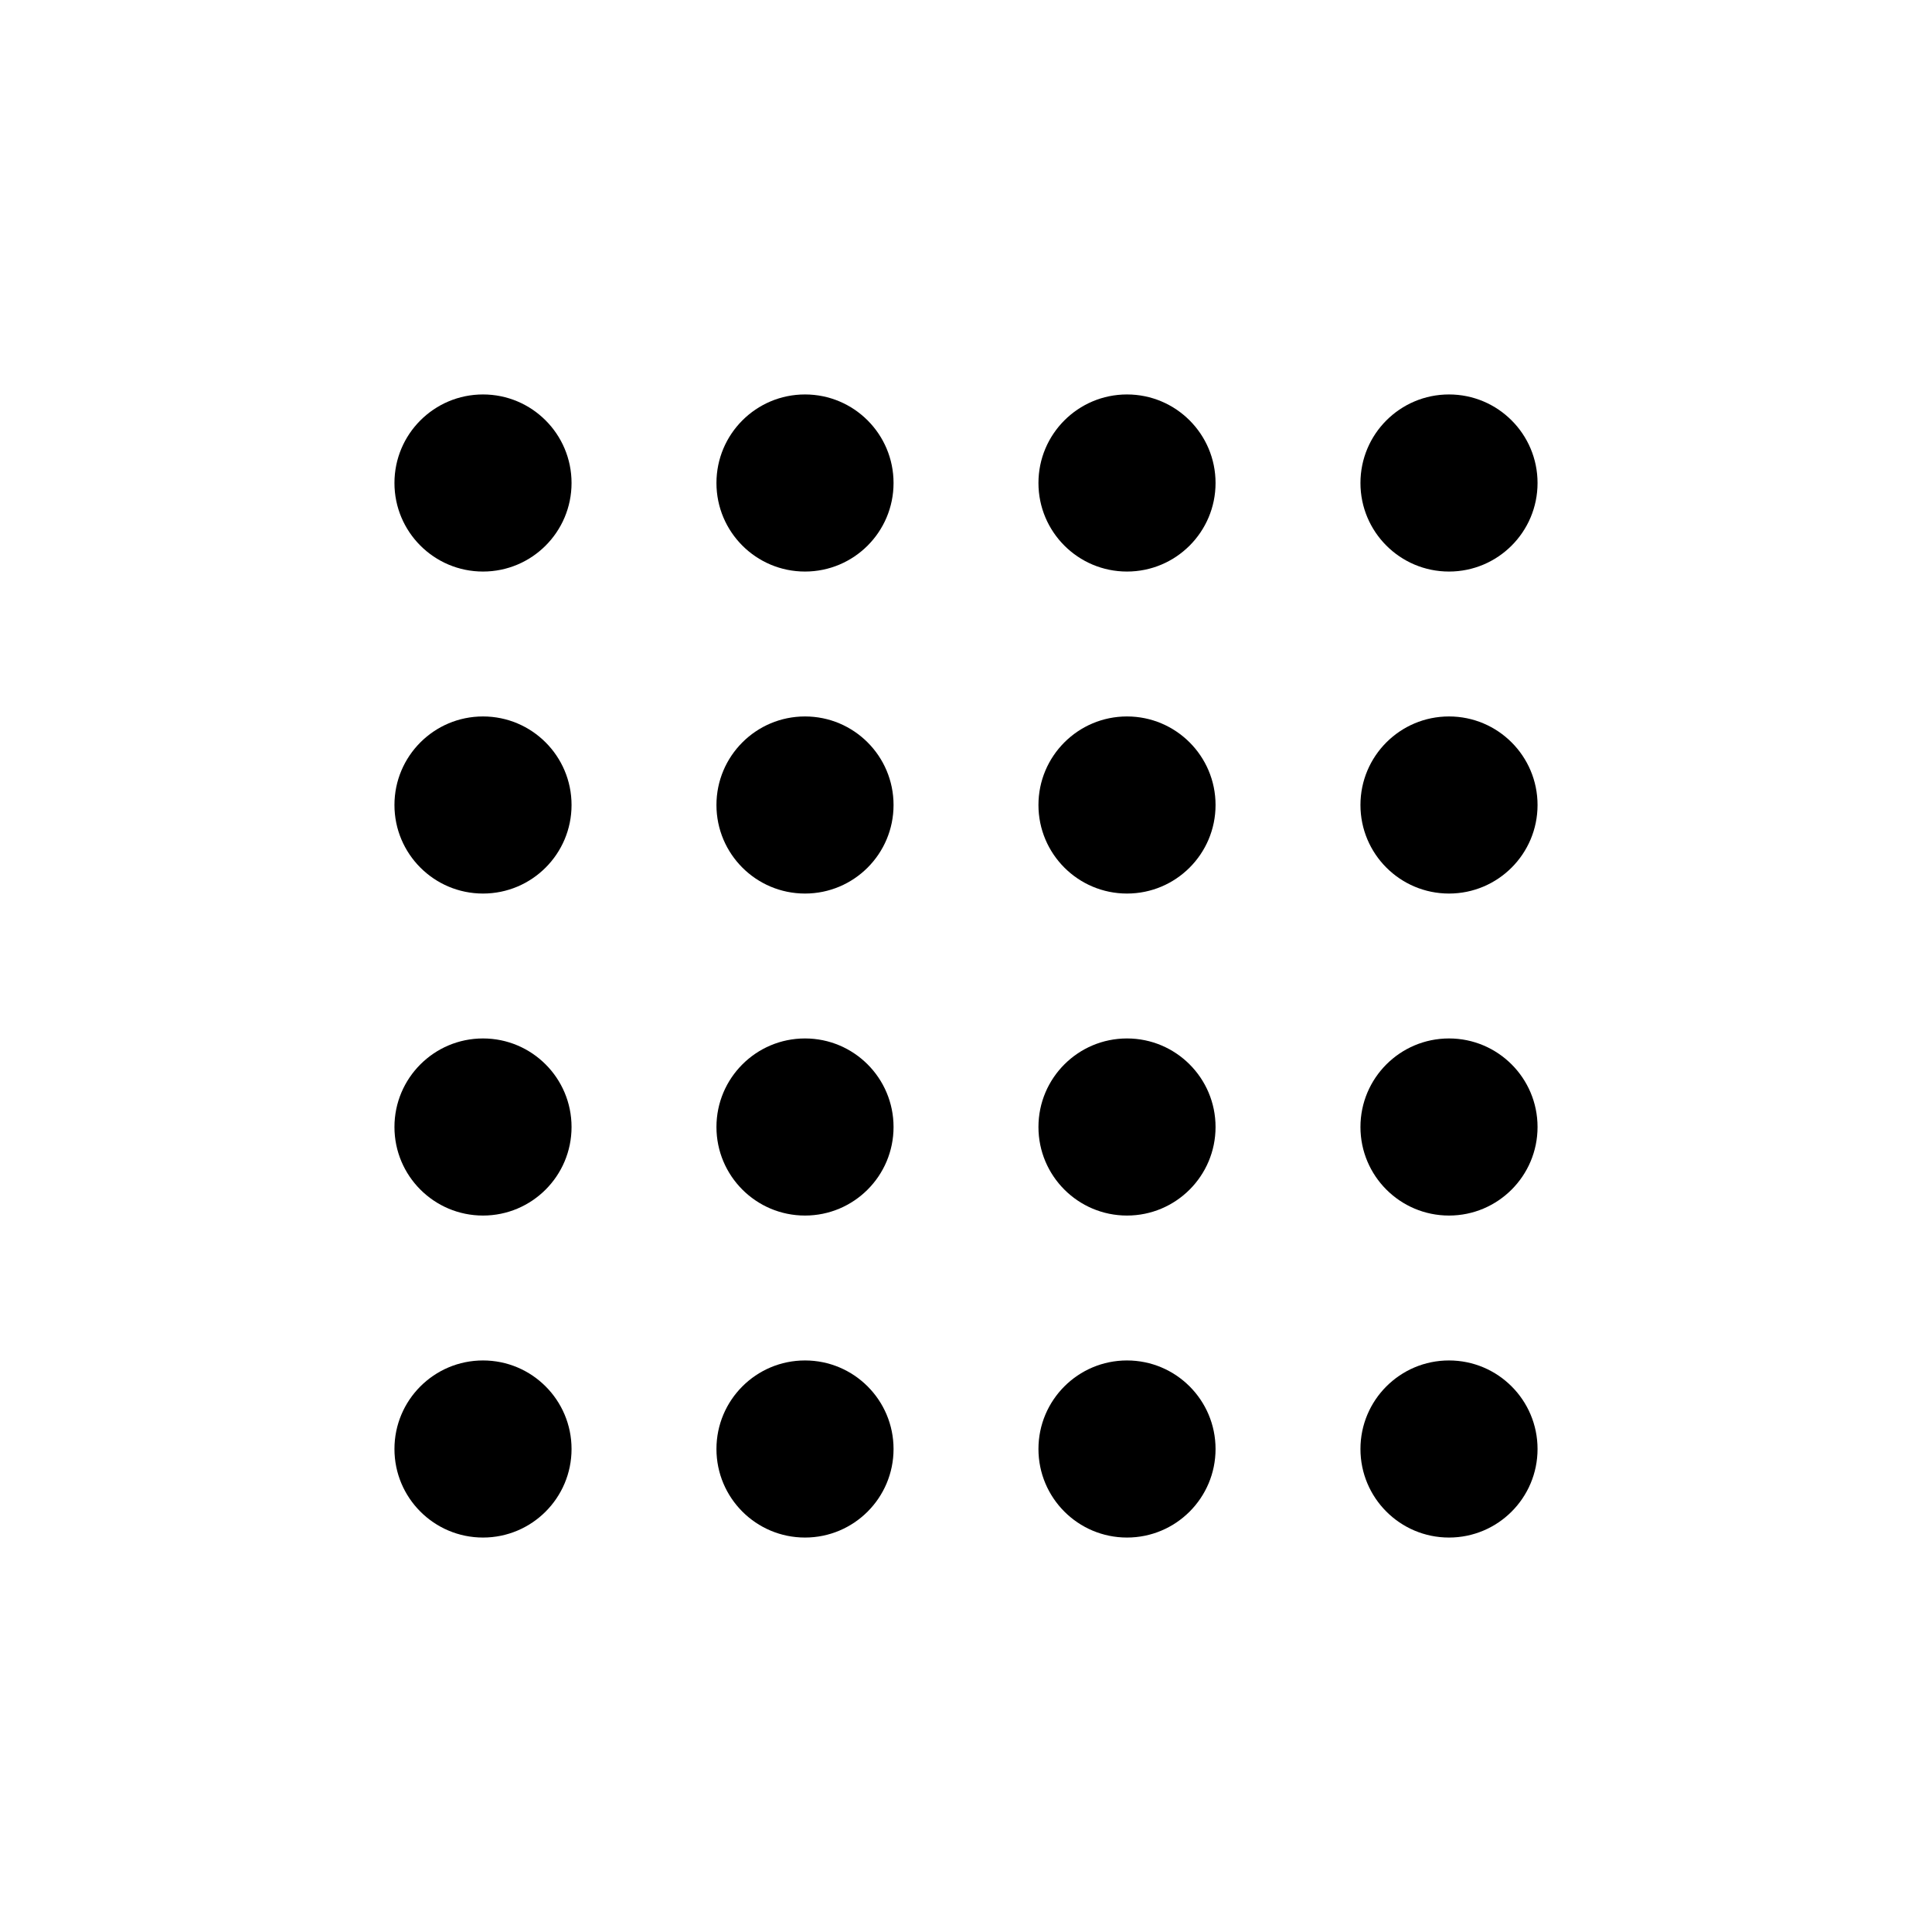
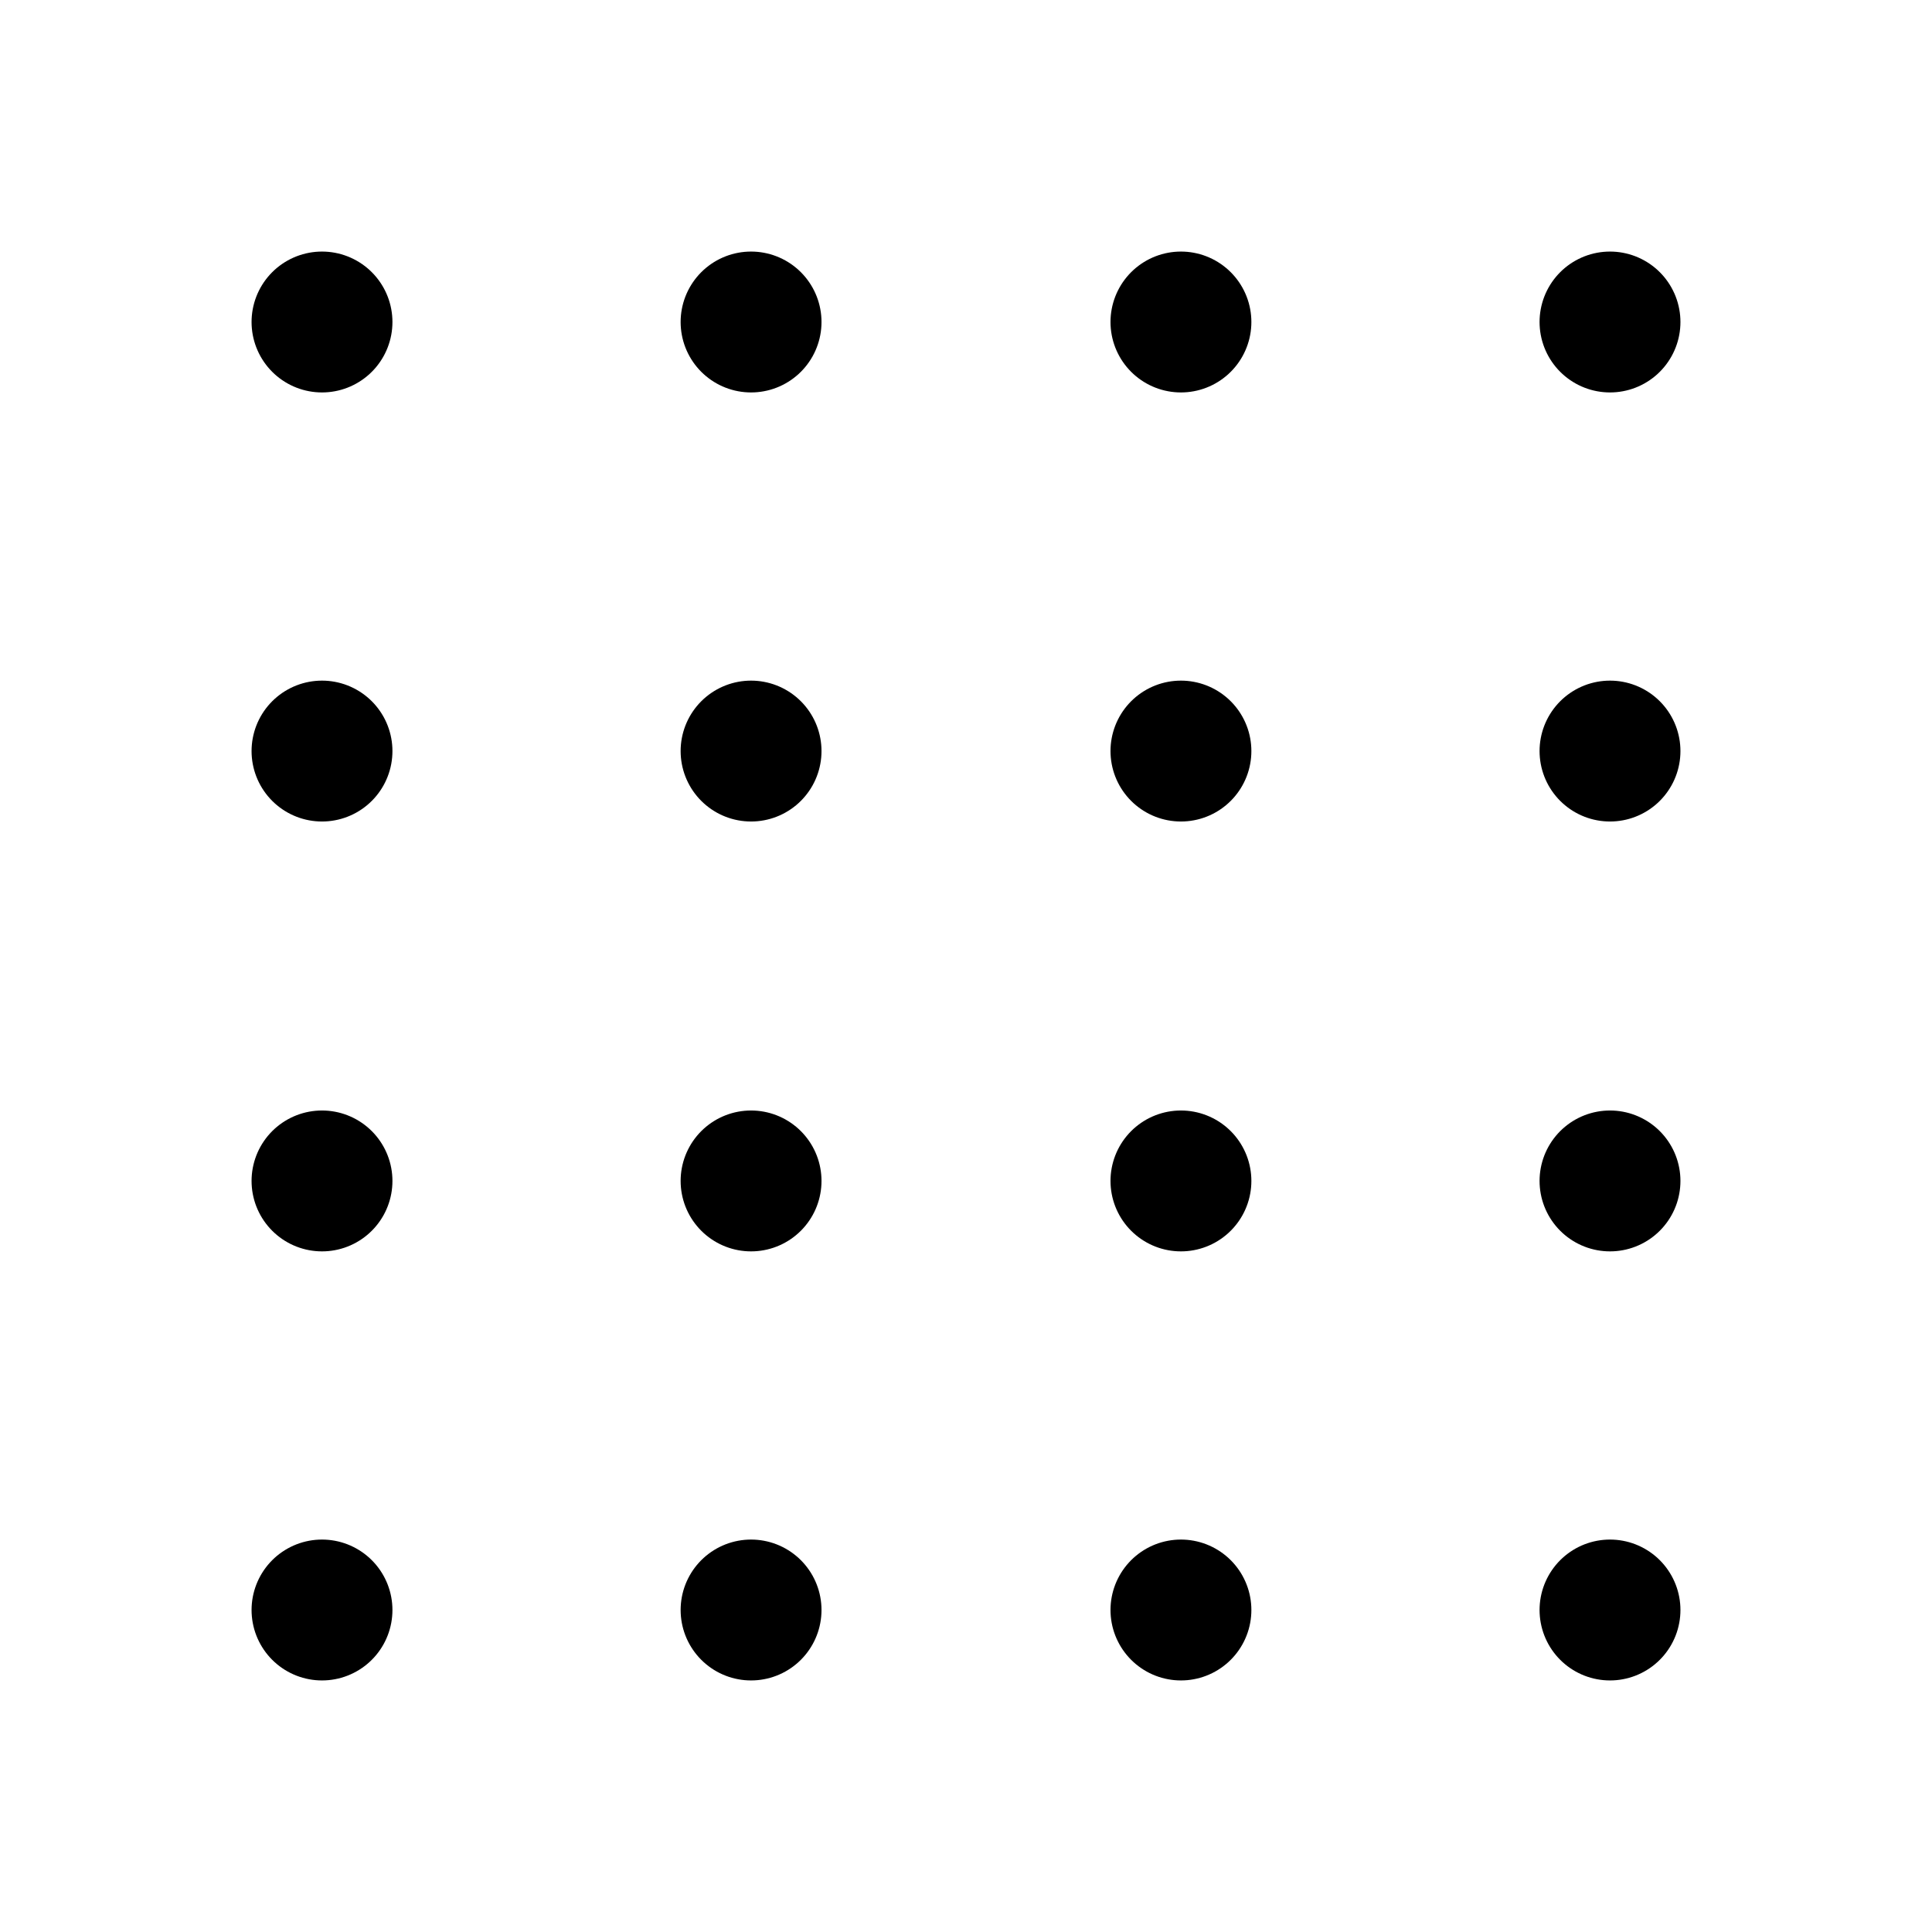
- <svg xmlns="http://www.w3.org/2000/svg" width="24" height="24" viewBox="0 0 24 24" fill="none" stroke="currentColor" stroke-width="1.75" stroke-linecap="round" stroke-linejoin="round" aria-hidden="true">
-   <circle cx="6" cy="6" r="1.1" fill="currentColor" stroke="none" />
-   <circle cx="10" cy="6" r="1.1" fill="currentColor" stroke="none" />
-   <circle cx="14" cy="6" r="1.1" fill="currentColor" stroke="none" />
-   <circle cx="18" cy="6" r="1.1" fill="currentColor" stroke="none" />
-   <circle cx="6" cy="10" r="1.1" fill="currentColor" stroke="none" />
-   <circle cx="10" cy="10" r="1.1" fill="currentColor" stroke="none" />
-   <circle cx="14" cy="10" r="1.1" fill="currentColor" stroke="none" />
-   <circle cx="18" cy="10" r="1.1" fill="currentColor" stroke="none" />
-   <circle cx="6" cy="14" r="1.1" fill="currentColor" stroke="none" />
-   <circle cx="10" cy="14" r="1.1" fill="currentColor" stroke="none" />
-   <circle cx="14" cy="14" r="1.1" fill="currentColor" stroke="none" />
-   <circle cx="18" cy="14" r="1.1" fill="currentColor" stroke="none" />
-   <circle cx="6" cy="18" r="1.1" fill="currentColor" stroke="none" />
-   <circle cx="10" cy="18" r="1.1" fill="currentColor" stroke="none" />
-   <circle cx="14" cy="18" r="1.1" fill="currentColor" stroke="none" />
-   <circle cx="18" cy="18" r="1.1" fill="currentColor" stroke="none" />
+ <svg xmlns="http://www.w3.org/2000/svg" class="si si-canvas-dots" width="24" height="24" viewBox="0 0 24 24" fill="none" stroke="currentColor" stroke-width="1.75" stroke-linecap="round" stroke-linejoin="round" aria-hidden="true">
+   <path class="a1" d="M4 4h0M9.33 4h0M14.67 4h0M20 4h0M4 9.33h0M9.33 9.33h0M14.67 9.33h0M20 9.33h0M4 14.67h0M9.33 14.67h0M14.67 14.67h0M20 14.67h0M4 20h0M9.33 20h0M14.67 20h0M20 20h0" />
</svg>
